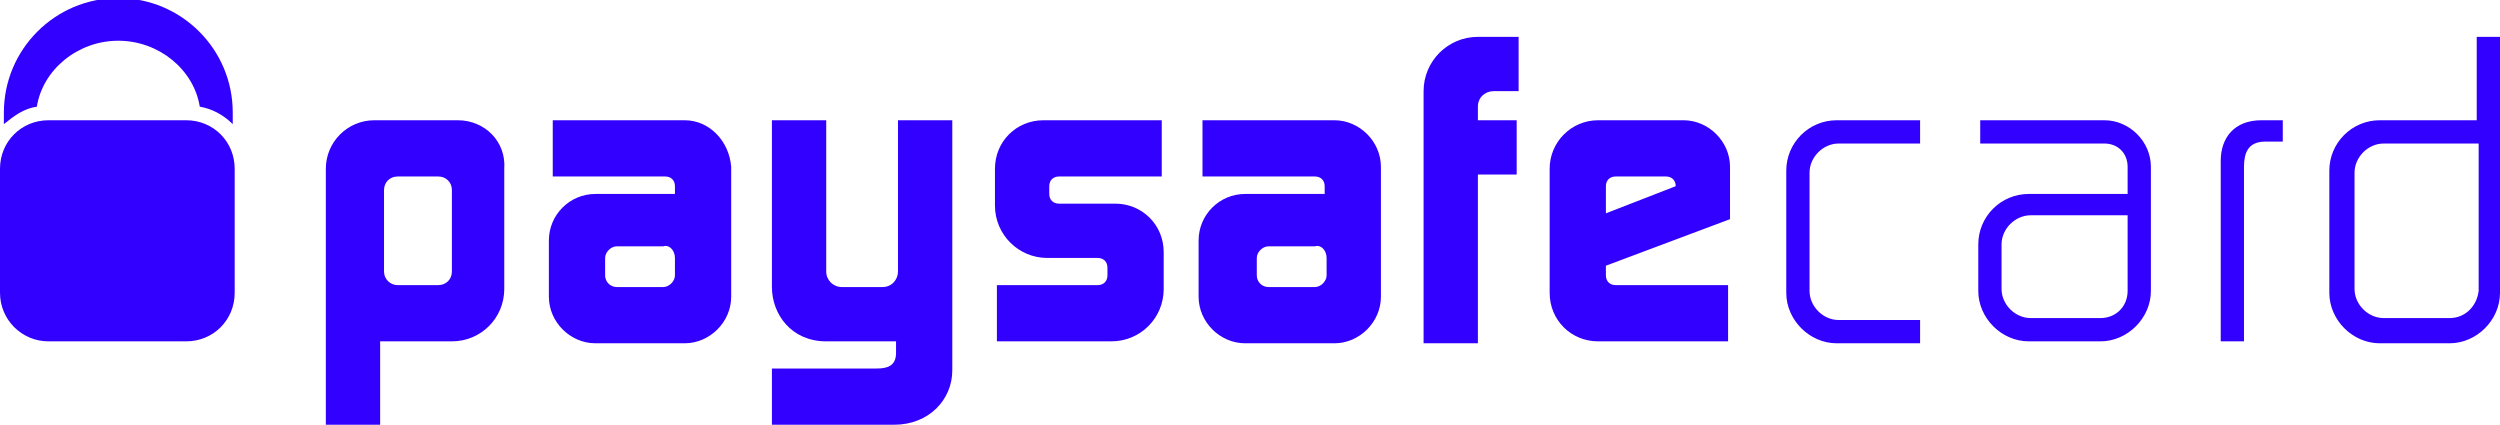
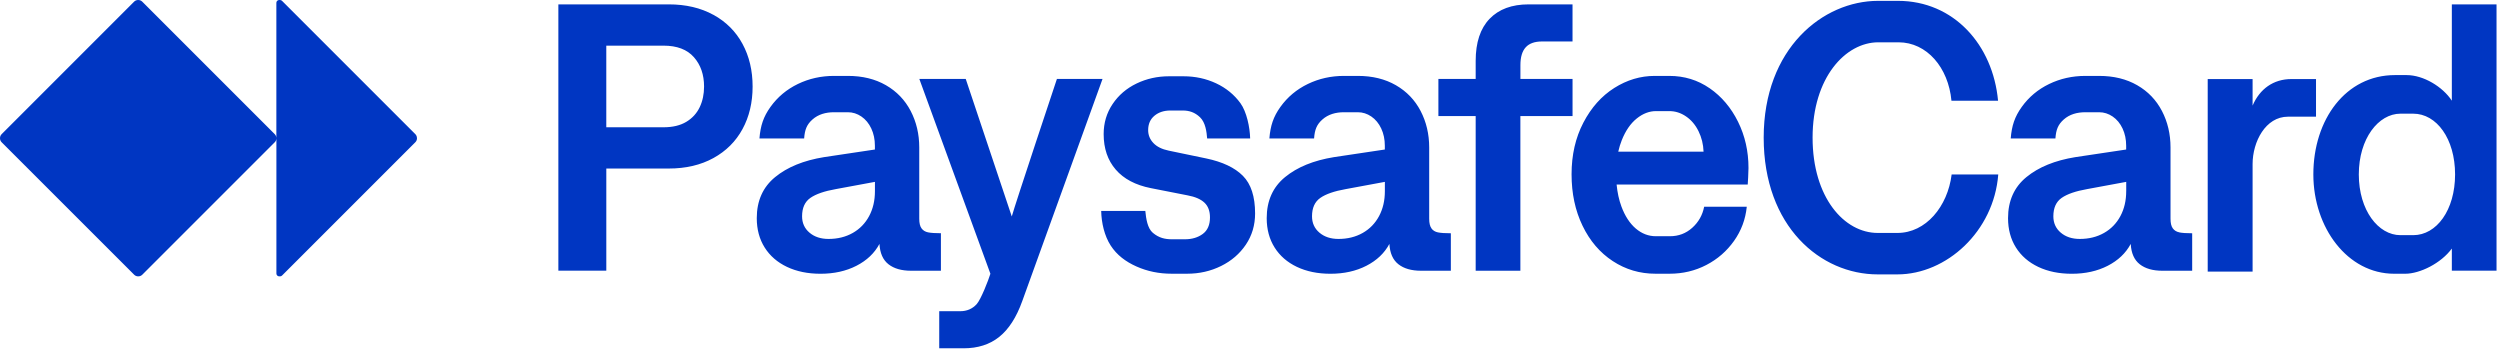
- <svg xmlns="http://www.w3.org/2000/svg" viewBox="0 0 128.9 21.9">
-   <g fill="#3200FF">
-     <path d="M23.6 6.2h-4.3a2.5 2.5 0 0 0-2.5 2.5v13.2h2.8v-4.3h3.7c1.5 0 2.7-1.2 2.7-2.7V8.7c.1-1.4-1-2.5-2.4-2.5zm-.3 7.8c0 .4-.3.7-.7.7h-2.1a.7.7 0 0 1-.7-.7V9.8c0-.4.3-.7.7-.7h2.1c.4 0 .7.3.7.7V14zm12-7.8h-6.8v2.9h5.8c.3 0 .5.2.5.5v.4h-4.1a2.4 2.4 0 0 0-2.4 2.4v2.9c0 1.3 1.1 2.4 2.4 2.4h4.6c1.3 0 2.4-1.1 2.4-2.4V8.6c-.1-1.3-1.1-2.4-2.4-2.4zm-.5 7.1v.9c0 .3-.3.6-.6.6h-2.4a.6.6 0 0 1-.6-.6v-.9c0-.3.3-.6.6-.6h2.4c.3-.1.6.2.6.6zm34-7.1H62v2.9h5.8c.3 0 .5.2.5.5v.4h-4.1a2.4 2.4 0 0 0-2.4 2.4v2.9c0 1.3 1.1 2.4 2.4 2.4h4.6c1.3 0 2.4-1.1 2.4-2.4V8.6c0-1.3-1.1-2.4-2.4-2.4zm-.4 7.1v.9c0 .3-.3.6-.6.6h-2.4a.6.6 0 0 1-.6-.6v-.9c0-.3.3-.6.6-.6h2.4c.3-.1.6.2.6.6zm-8.5-7.1v2.9h-5.3c-.3 0-.5.2-.5.5v.4c0 .3.2.5.5.5h2.9c1.4 0 2.5 1.1 2.5 2.5v1.9c0 1.5-1.2 2.7-2.7 2.7h-5.9v-2.9h5.2c.3 0 .5-.2.5-.5v-.4c0-.3-.2-.5-.5-.5H54a2.7 2.7 0 0 1-2.7-2.7V8.7c0-1.4 1.1-2.5 2.5-2.5h6.1zm29.3 5.1V8.6c0-1.3-1.1-2.4-2.4-2.4h-4.4a2.5 2.5 0 0 0-2.5 2.5v6.4c0 1.4 1.1 2.5 2.5 2.5h6.7v-2.9h-5.8c-.3 0-.5-.2-.5-.5v-.5l6.4-2.4zm-6.4-.3V9.6c0-.3.2-.5.5-.5h2.6c.3 0 .5.2.5.5L82.8 11zm-33.7 8.1V6.2h-2.8V14c0 .4-.3.8-.8.8h-2.1a.8.8 0 0 1-.8-.8V6.2h-2.8v8.6c0 1.4 1 2.8 2.8 2.8h3.6v.6c0 .7-.5.8-1 .8h-5.4v2.9h6.3c1.8 0 3-1.3 3-2.8zM78.3 4.7V1.9h-2.1a2.8 2.8 0 0 0-2.8 2.8v13h2.8V9h2V6.2h-2v-.7c0-.5.4-.8.8-.8h1.3zM99 7.4V6.2h-4.3a2.6 2.6 0 0 0-2.6 2.6v6.3c0 1.4 1.2 2.6 2.6 2.6H99v-1.2h-4.2c-.8 0-1.5-.7-1.5-1.5V8.9c0-.8.7-1.5 1.5-1.5H99zm18.7-1.2h-1.1c-1.4 0-2.1.9-2.1 2.1v9.3h1.2v-9c0-.7.2-1.3 1.1-1.3h.9V6.2zm-15.6 0v1.2h6.4c.7 0 1.2.5 1.2 1.2V10h-5.1a2.6 2.6 0 0 0-2.6 2.6V15c0 1.4 1.2 2.6 2.6 2.6h3.7c1.4 0 2.6-1.2 2.6-2.6V8.6c0-1.3-1.1-2.4-2.4-2.4h-6.4zm6.2 10.2h-3.6c-.8 0-1.5-.7-1.5-1.5v-2.3c0-.8.7-1.5 1.5-1.5h5V15c0 .8-.6 1.4-1.4 1.4zm19.4-14.5v4.3h-5a2.6 2.6 0 0 0-2.6 2.6v6.3c0 1.4 1.2 2.6 2.6 2.6h3.6c1.4 0 2.6-1.2 2.6-2.6V1.9h-1.2zm-1.4 14.5h-3.4c-.8 0-1.5-.7-1.5-1.5v-6c0-.8.7-1.5 1.5-1.5h4.9V15c-.1.8-.7 1.4-1.5 1.4zM9.6 17.6H2.5A2.5 2.5 0 0 1 0 15.1V8.7c0-1.4 1.1-2.5 2.5-2.5h7.1c1.4 0 2.5 1.1 2.5 2.5v6.4c0 1.4-1.1 2.5-2.5 2.5z" />
-     <path d="M1.9 5.5C2.2 3.6 4 2.1 6.1 2.1s3.9 1.5 4.2 3.4c.6.1 1.2.4 1.7.9v-.6a5.9 5.9 0 0 0-11.8 0v.6c.5-.4 1-.8 1.7-.9z" />
-   </g>
+ <svg xmlns="http://www.w3.org/2000/svg" width="646" height="90">
+   <path fill="#0036c2" d="M455.736 35.562c0-23.05 15.301-35.341 29.566-35.341h5.133c14.413 0 24.532 11.352 25.864 25.815h-12.043c-.79-8.588-6.368-15.104-13.673-15.104h-5.232c-8.489 0-16.979 9.131-16.979 24.63s8.194 24.63 16.831 24.63h5.084c7.355 0 12.982-6.811 14.018-15.104h12.044c-1.136 14.709-13.377 25.815-26.062 25.815h-5.084c-14.758 0-29.467-12.34-29.467-35.341ZM582.07 42.393V70.182h-11.599V20.429h11.599v6.861c1.826-4.294 5.38-6.861 10.02-6.861h6.367v9.723h-7.256c-5.775 0-9.131 6.466-9.131 12.241ZM107.75 35.686v.04c0 .385-.153.755-.425 1.027L72.878 71.2a.721.721 0 0 1-.513.212h-.217c-.4 0-.726-.326-.726-.726V35.726c0 .385-.153.755-.424 1.027L36.762 70.988a1.454 1.454 0 0 1-1.027.424h-.039c-.385 0-.755-.153-1.027-.424L.424 36.757A1.454 1.454 0 0 1 0 35.731v-.04c0-.385.153-.755.424-1.027L34.66.424A1.454 1.454 0 0 1 35.686 0h.04c.385 0 .755.153 1.027.424l34.235 34.235c.271.272.424.642.424 1.027V.726c0-.4.326-.726.726-.726h.217c.193 0 .375.079.513.212l34.448 34.447c.271.272.424.642.424 1.027h.01ZM184.34 3.834c-3.277-1.802-7.127-2.705-11.55-2.705h-28.509v68.816h12.389v-26.397h16.125c4.423 0 8.273-.903 11.55-2.705 3.277-1.802 5.785-4.299 7.522-7.498 1.738-3.193 2.606-6.856 2.606-10.987 0-4.131-.868-7.799-2.606-11.012-1.737-3.213-4.245-5.716-7.522-7.522l-.005.01Zm-3.539 23.865c-.755 1.589-1.91 2.853-3.465 3.786-1.555.933-3.514 1.402-5.874 1.402h-14.797V11.796h14.797c3.475 0 6.086.992 7.839 2.976 1.752 1.984 2.63 4.516 2.63 7.596 0 1.969-.375 3.746-1.13 5.336v-.005Zm104.092-7.3-20.745 57.414c-1.505 4.196-3.49 7.276-5.948 9.24-2.458 1.964-5.523 2.947-9.19 2.947h-6.313v-9.585h5.424c1.703 0 3.115-.597 4.225-1.792 1.116-1.194 3.08-6.269 3.574-7.888l-18.366-50.336h11.994l11.895 35.538c.785-2.917 11.664-35.538 11.664-35.538H284.893Zm36.279 25.044c2.098 2.113 3.144 5.351 3.144 9.709 0 3.016-.795 5.701-2.384 8.06-1.589 2.359-3.726 4.205-6.417 5.528-2.685 1.328-5.602 1.989-8.751 1.989h-4.032c-3.243 0-6.269-.622-9.068-1.871-2.803-1.244-5.079-2.966-6.658-5.405-1.629-2.512-2.394-5.864-2.458-8.949h11.402c.197 1.999.548 4.477 1.94 5.652 1.569 1.323 3.139 1.673 4.94 1.673h3.342c1.836 0 3.376-.459 4.62-1.377 1.244-.918 1.866-2.345 1.866-4.274 0-1.639-.474-2.907-1.427-3.81-.952-.898-2.409-1.53-4.373-1.891l-9.487-1.866c-3.963-.785-6.989-2.384-9.067-4.793-2.083-2.409-3.119-5.464-3.119-9.166 0-2.882.77-5.474 2.31-7.764 1.54-2.295 3.603-4.062 6.194-5.311 2.587-1.244 5.375-1.866 8.357-1.866h3.785c3.016 0 5.815.607 8.406 1.816 2.586 1.214 4.684 2.927 6.293 5.138 1.604 2.211 2.444 6.234 2.508 9.117h-11.111c-.133-1.703-.424-4.126-1.841-5.479-1.357-1.293-2.813-1.747-4.452-1.747h-3.194c-1.673 0-3.045.449-4.131 1.352-1.081.903-1.624 2.137-1.624 3.712 0 1.278.449 2.394 1.353 3.341.898.953 2.221 1.604 3.958 1.964l9.684 2.014c4.225.884 7.389 2.384 9.487 4.497l.005.005Zm48.722 13.569c-.395-.538-.592-1.367-.592-2.483V38.094c0-3.44-.741-6.58-2.212-9.413-1.476-2.833-3.603-5.054-6.392-6.659-2.788-1.604-6.061-2.409-9.832-2.409h-3.588c-3.342 0-6.456.696-9.339 2.088-2.882 1.392-5.242 3.366-7.078 5.923-1.836 2.557-2.591 4.881-2.853 8.159h11.55c.163-2.295.686-3.603 2.162-4.916 1.476-1.308 3.391-1.866 5.553-1.866h3.588c1.244 0 2.409.37 3.49 1.106 1.081.74 1.935 1.772 2.557 3.095.622 1.328.932 2.813.932 4.447v.987l-13.124 1.964c-5.276.854-9.497 2.571-12.656 5.163-3.163 2.591-4.743 6.13-4.743 10.617 0 2.888.681 5.41 2.039 7.572 1.357 2.162 3.287 3.835 5.775 5.015 2.492 1.18 5.375 1.772 8.652 1.772 3.505 0 6.604-.686 9.289-2.063 2.686-1.377 4.67-3.258 5.948-5.652.129 2.394.908 4.146 2.335 5.262 1.426 1.115 3.366 1.673 5.824 1.673h7.72v-9.684c-1.476 0-2.582-.074-3.317-.222-.74-.148-1.303-.489-1.698-1.032l.01-.01Zm-12.044-9.61c0 2.424-.498 4.571-1.5 6.441-1.002 1.871-2.409 3.317-4.225 4.348-1.822 1.032-3.909 1.55-6.269 1.55-1.999 0-3.638-.538-4.916-1.624-1.278-1.081-1.915-2.493-1.915-4.23 0-2.162.711-3.741 2.137-4.743 1.427-.997 3.628-1.762 6.609-2.285l10.079-1.866v2.409ZM243.141 60.266c-1.476 0-2.582-.074-3.317-.222-.74-.148-1.303-.489-1.698-1.032-.395-.538-.592-1.367-.592-2.483V38.094c0-3.44-.741-6.58-2.211-9.413-1.476-2.833-3.604-5.054-6.392-6.659-2.789-1.604-6.062-2.409-9.833-2.409h-3.588c-3.342 0-6.456.696-9.339 2.088-2.882 1.392-5.242 3.366-7.078 5.923-1.836 2.557-2.591 4.881-2.853 8.159h11.55c.163-2.295.686-3.603 2.162-4.916 1.476-1.308 3.391-1.866 5.553-1.866h3.588c1.244 0 2.409.37 3.49 1.106 1.081.74 1.935 1.772 2.557 3.095.622 1.328.933 2.813.933 4.447v.987l-13.125 1.964c-5.276.854-9.496 2.571-12.655 5.163-3.164 2.591-4.744 6.13-4.744 10.617 0 2.888.682 5.41 2.039 7.572 1.357 2.162 3.287 3.835 5.775 5.015 2.492 1.18 5.375 1.772 8.652 1.772 3.505 0 6.605-.686 9.29-2.063 2.685-1.377 4.669-3.258 5.947-5.652.129 2.394.909 4.146 2.335 5.262 1.427 1.115 3.366 1.673 5.824 1.673h7.72v-9.684l.01-.01Zm-17.058-10.864c0 2.424-.499 4.571-1.501 6.441-1.002 1.871-2.409 3.317-4.225 4.348-1.821 1.032-3.909 1.55-6.269 1.55-1.999 0-3.637-.538-4.916-1.624-1.278-1.081-1.915-2.493-1.915-4.23 0-2.162.711-3.741 2.137-4.743 1.427-.997 3.628-1.762 6.61-2.285l10.079-1.866v2.409Zm180.252-19.418h-13.47v39.966h-11.55V29.985h-9.634v-9.585h9.634V15.73c0-4.753 1.195-8.371 3.589-10.864 2.394-2.488 5.75-3.736 10.079-3.736h11.357v9.585h-7.863c-1.9 0-3.312.498-4.225 1.5-.918 1.002-1.377 2.532-1.377 4.595v3.588h13.47v9.585h-.01Zm35.44-7.177c-3.08-2.127-6.555-3.193-10.42-3.193h-3.786c-3.672 0-7.152 1.041-10.444 3.119-3.292 2.083-5.957 5.074-7.986 8.969-2.034 3.899-3.046 8.342-3.046 13.322s.943 9.383 2.829 13.297c1.885 3.914 4.491 6.965 7.813 9.141 3.327 2.182 7.004 3.268 11.037 3.268h3.638c3.44 0 6.609-.755 9.511-2.261 2.902-1.505 5.281-3.579 7.152-6.219 1.866-2.636 2.966-5.578 3.292-8.825h-11.012c-.424 2.162-1.451 3.973-3.07 5.429-1.624 1.461-3.549 2.187-5.775 2.187h-3.638c-1.9 0-3.627-.661-5.187-1.989-1.555-1.328-2.794-3.228-3.712-5.701-.632-1.708-1.041-3.603-1.239-5.676h33.88c.035-.346.197-3.129.197-4.274 0-4.324-.903-8.307-2.704-11.945-1.802-3.638-4.245-6.52-7.325-8.653l-.005.005Zm-23.613 16.367c.232-1.036.533-2.024.903-2.947.982-2.458 2.27-4.324 3.86-5.602 1.589-1.278 3.253-1.915 4.99-1.915h3.44c1.54 0 2.981.459 4.324 1.377 1.343.918 2.419 2.187 3.218 3.811.8 1.624 1.234 3.386 1.303 5.286h-22.038v-.01ZM563.152 60.044c-.74-.148-1.303-.489-1.698-1.032-.395-.538-.592-1.367-.592-2.483V38.094c0-3.44-.74-6.579-2.211-9.412-1.476-2.833-3.603-5.054-6.392-6.658-2.789-1.604-6.061-2.409-9.832-2.409h-3.589c-3.341 0-6.456.696-9.338 2.088-2.883 1.392-5.242 3.366-7.078 5.923-1.836 2.557-2.591 4.881-2.853 8.159h11.55c.163-2.295.686-3.603 2.162-4.916 1.476-1.308 3.391-1.866 5.553-1.866h3.588c1.244 0 2.409.37 3.489 1.106 1.081.74 1.935 1.772 2.557 3.095.622 1.328.933 2.813.933 4.447v.987l-13.124 1.964c-5.277.854-9.497 2.572-12.656 5.163-3.163 2.591-4.743 6.13-4.743 10.617 0 2.882.681 5.41 2.039 7.572 1.357 2.162 3.287 3.835 5.774 5.015 2.488 1.18 5.376 1.772 8.653 1.772 3.504 0 6.604-.686 9.289-2.063 2.685-1.377 4.669-3.258 5.948-5.652.128 2.394.908 4.146 2.334 5.261 1.427 1.115 3.367 1.673 5.825 1.673h7.719v-9.684c-1.476 0-2.581-.074-3.317-.222l.01-.01Zm-13.741-10.642c0 2.423-.499 4.571-1.501 6.441-1.001 1.871-2.408 3.317-4.225 4.348-1.821 1.032-3.909 1.55-6.268 1.55-1.999 0-3.638-.538-4.916-1.624-1.279-1.081-1.915-2.493-1.915-4.23 0-2.162.711-3.741 2.137-4.743 1.426-.997 3.628-1.762 6.614-2.285l10.079-1.866v2.409h-.005ZM620.277 60.765h3.307c6.021 0 10.809-6.466 10.809-15.696s-4.788-15.696-10.809-15.696h-3.307c-5.677 0-10.761 6.417-10.761 15.696 0 9.279 5.035 15.696 10.761 15.696Zm-22.508-15.696c0-14.215 8.391-25.666 21.076-25.666h3.011c4.393 0 9.329 3.011 11.698 6.614V1.13h11.55v68.816h-11.55v-5.726c-2.764 3.801-8.243 6.515-12.044 6.515h-2.862c-12.044 0-20.879-11.895-20.879-25.666Z" />
</svg>
